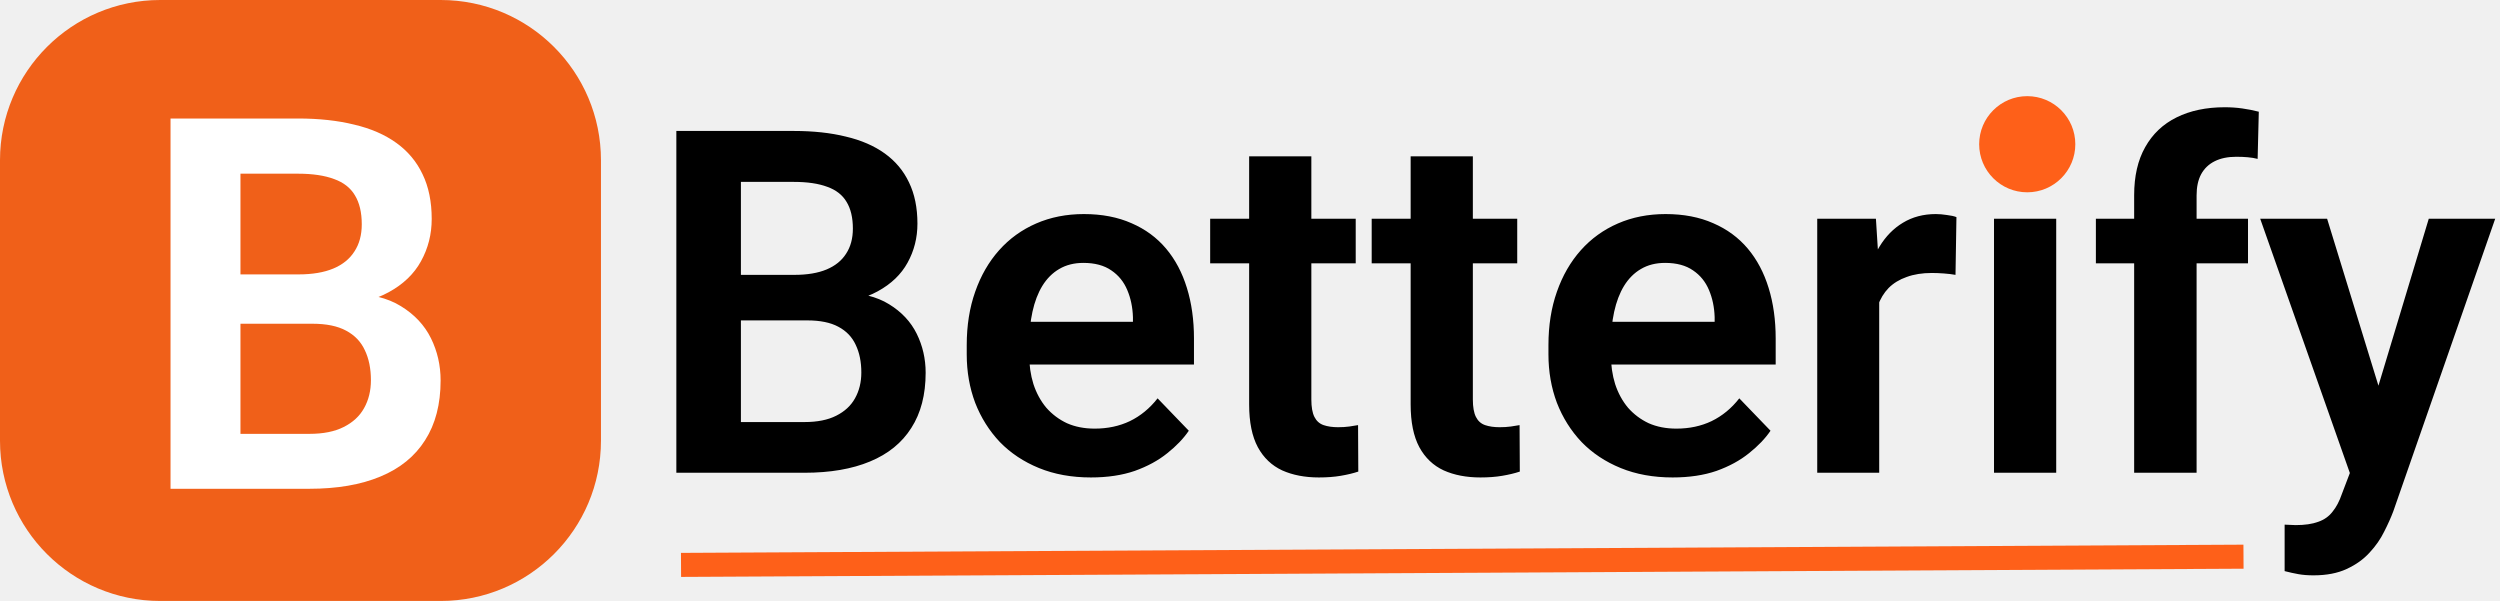
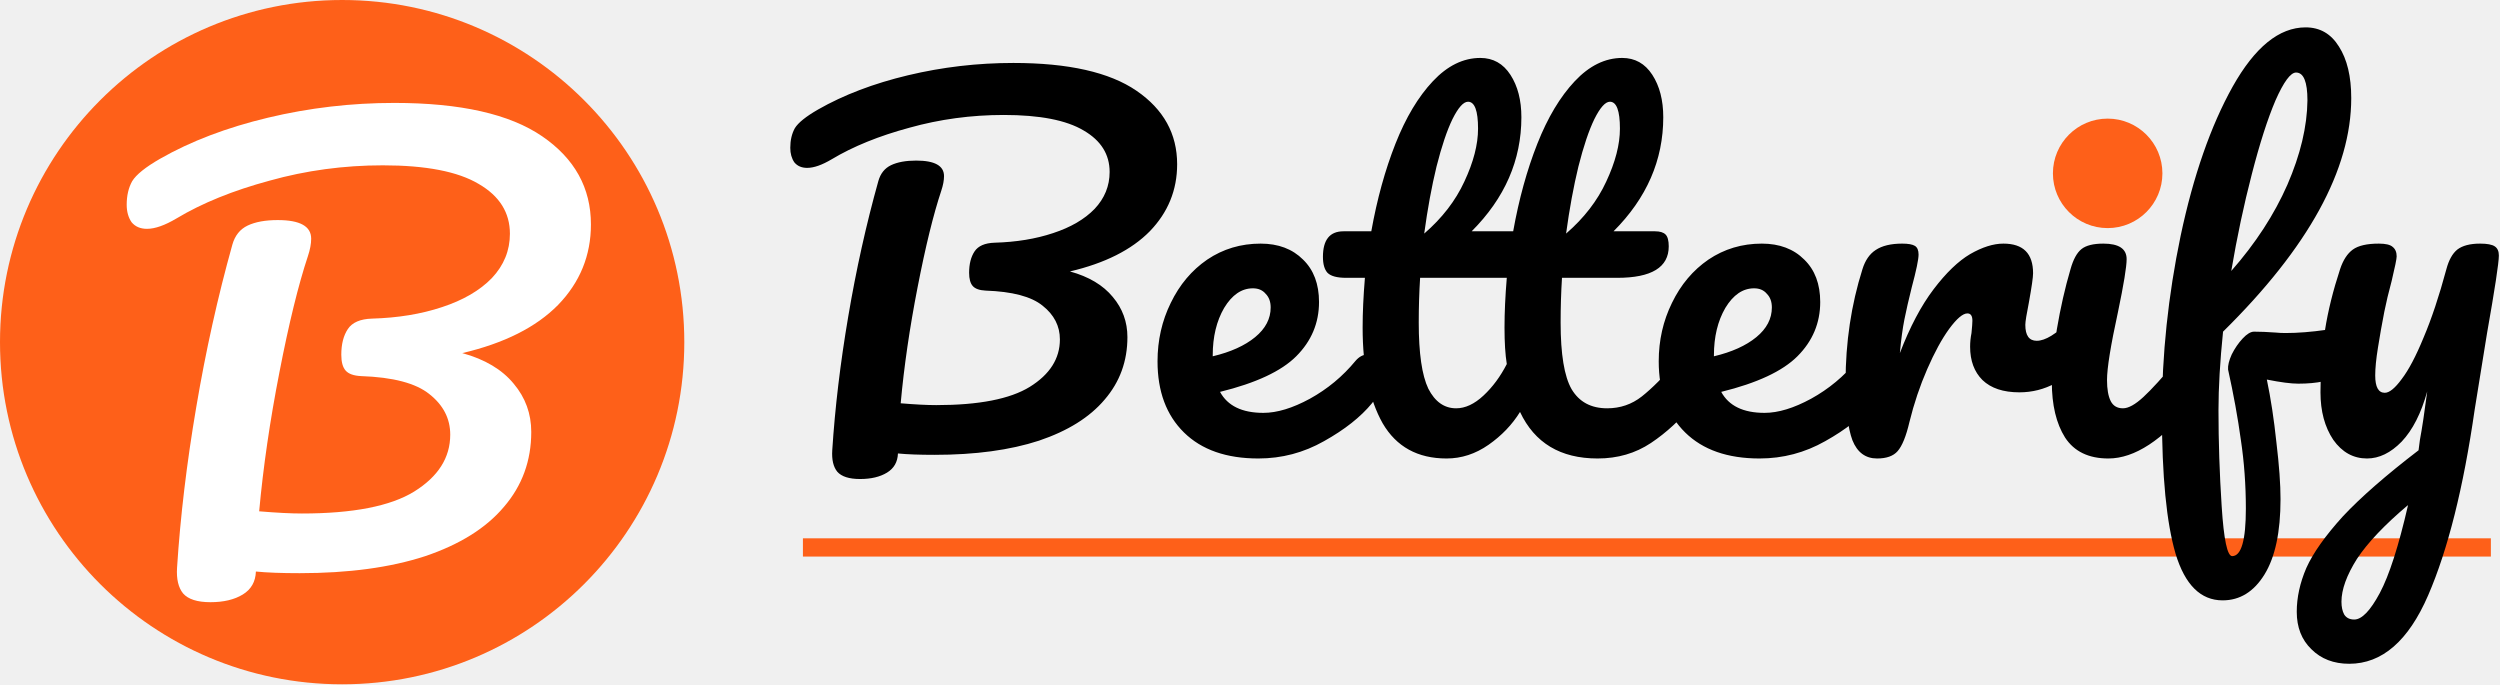
- <svg xmlns="http://www.w3.org/2000/svg" width="312" height="75" viewBox="0 0 312 75" fill="none">
-   <rect width="75" height="75" rx="20" fill="url(#paint0_linear_0_1)" style="mix-blend-mode:darken" />
-   <path d="M100.756 39.986H89.857L89.799 34.303H99.144C100.746 34.303 102.084 34.078 103.158 33.629C104.232 33.18 105.043 32.525 105.59 31.666C106.156 30.807 106.439 29.762 106.439 28.531C106.439 27.164 106.176 26.051 105.648 25.191C105.141 24.332 104.34 23.707 103.246 23.316C102.152 22.906 100.766 22.701 99.086 22.701H92.465V59H84.408V16.344H99.086C101.508 16.344 103.666 16.578 105.561 17.047C107.475 17.496 109.096 18.199 110.424 19.156C111.752 20.113 112.758 21.314 113.441 22.76C114.145 24.205 114.496 25.924 114.496 27.916C114.496 29.674 114.086 31.295 113.266 32.779C112.465 34.244 111.225 35.435 109.545 36.353C107.885 37.272 105.775 37.799 103.217 37.935L100.756 39.986ZM100.404 59H87.484L90.853 52.672H100.404C102.006 52.672 103.324 52.408 104.359 51.881C105.414 51.353 106.195 50.631 106.703 49.713C107.23 48.775 107.494 47.701 107.494 46.49C107.494 45.162 107.26 44.01 106.791 43.033C106.342 42.057 105.619 41.305 104.623 40.777C103.646 40.25 102.357 39.986 100.756 39.986H92.377L92.436 34.303H103.1L104.945 36.5C107.406 36.52 109.408 37.008 110.951 37.965C112.514 38.922 113.666 40.152 114.408 41.656C115.15 43.16 115.521 44.781 115.521 46.52C115.521 49.254 114.926 51.549 113.734 53.404C112.562 55.26 110.844 56.656 108.578 57.594C106.332 58.531 103.607 59 100.404 59ZM136.146 59.586C133.744 59.586 131.586 59.195 129.672 58.414C127.758 57.633 126.127 56.549 124.779 55.162C123.451 53.756 122.426 52.125 121.703 50.27C121 48.395 120.648 46.383 120.648 44.234V43.062C120.648 40.621 121 38.404 121.703 36.412C122.406 34.4 123.402 32.672 124.691 31.227C125.98 29.781 127.523 28.668 129.32 27.887C131.117 27.105 133.1 26.715 135.268 26.715C137.514 26.715 139.496 27.096 141.215 27.857C142.934 28.6 144.369 29.654 145.521 31.021C146.674 32.389 147.543 34.029 148.129 35.943C148.715 37.838 149.008 39.938 149.008 42.242V45.494H124.164V40.162H141.391V39.576C141.352 38.346 141.117 37.223 140.688 36.207C140.258 35.172 139.594 34.352 138.695 33.746C137.797 33.121 136.635 32.809 135.209 32.809C134.057 32.809 133.051 33.062 132.191 33.57C131.352 34.059 130.648 34.762 130.082 35.68C129.535 36.578 129.125 37.652 128.852 38.902C128.578 40.152 128.441 41.539 128.441 43.062V44.234C128.441 45.562 128.617 46.793 128.969 47.926C129.34 49.059 129.877 50.045 130.58 50.885C131.303 51.705 132.162 52.35 133.158 52.818C134.174 53.268 135.326 53.492 136.615 53.492C138.236 53.492 139.701 53.18 141.01 52.555C142.338 51.91 143.49 50.963 144.467 49.713L148.363 53.756C147.699 54.732 146.801 55.67 145.668 56.568C144.555 57.467 143.207 58.199 141.625 58.766C140.043 59.312 138.217 59.586 136.146 59.586ZM169.193 27.301V32.867H151.029V27.301H169.193ZM155.893 19.508H163.656V49.859C163.656 50.797 163.783 51.52 164.037 52.027C164.291 52.535 164.672 52.877 165.18 53.053C165.688 53.228 166.293 53.316 166.996 53.316C167.504 53.316 167.973 53.287 168.402 53.228C168.832 53.17 169.193 53.111 169.486 53.053L169.516 58.853C168.871 59.068 168.139 59.244 167.318 59.381C166.518 59.518 165.609 59.586 164.594 59.586C162.855 59.586 161.332 59.293 160.023 58.707C158.715 58.102 157.699 57.135 156.977 55.807C156.254 54.459 155.893 52.682 155.893 50.475V19.508ZM189.35 27.301V32.867H171.186V27.301H189.35ZM176.049 19.508H183.812V49.859C183.812 50.797 183.939 51.52 184.193 52.027C184.447 52.535 184.828 52.877 185.336 53.053C185.844 53.228 186.449 53.316 187.152 53.316C187.66 53.316 188.129 53.287 188.559 53.228C188.988 53.17 189.35 53.111 189.643 53.053L189.672 58.853C189.027 59.068 188.295 59.244 187.475 59.381C186.674 59.518 185.766 59.586 184.75 59.586C183.012 59.586 181.488 59.293 180.18 58.707C178.871 58.102 177.855 57.135 177.133 55.807C176.41 54.459 176.049 52.682 176.049 50.475V19.508ZM208.744 59.586C206.342 59.586 204.184 59.195 202.27 58.414C200.355 57.633 198.725 56.549 197.377 55.162C196.049 53.756 195.023 52.125 194.301 50.27C193.598 48.395 193.246 46.383 193.246 44.234V43.062C193.246 40.621 193.598 38.404 194.301 36.412C195.004 34.4 196 32.672 197.289 31.227C198.578 29.781 200.121 28.668 201.918 27.887C203.715 27.105 205.697 26.715 207.865 26.715C210.111 26.715 212.094 27.096 213.812 27.857C215.531 28.6 216.967 29.654 218.119 31.021C219.271 32.389 220.141 34.029 220.727 35.943C221.312 37.838 221.605 39.938 221.605 42.242V45.494H196.762V40.162H213.988V39.576C213.949 38.346 213.715 37.223 213.285 36.207C212.855 35.172 212.191 34.352 211.293 33.746C210.395 33.121 209.232 32.809 207.807 32.809C206.654 32.809 205.648 33.062 204.789 33.57C203.949 34.059 203.246 34.762 202.68 35.68C202.133 36.578 201.723 37.652 201.449 38.902C201.176 40.152 201.039 41.539 201.039 43.062V44.234C201.039 45.562 201.215 46.793 201.566 47.926C201.938 49.059 202.475 50.045 203.178 50.885C203.9 51.705 204.76 52.35 205.756 52.818C206.771 53.268 207.924 53.492 209.213 53.492C210.834 53.492 212.299 53.18 213.607 52.555C214.936 51.91 216.088 50.963 217.064 49.713L220.961 53.756C220.297 54.732 219.398 55.67 218.266 56.568C217.152 57.467 215.805 58.199 214.223 58.766C212.641 59.312 210.814 59.586 208.744 59.586ZM234.525 33.775V59H226.791V27.301H234.115L234.525 33.775ZM244.164 27.096L244.047 34.303C243.617 34.225 243.129 34.166 242.582 34.127C242.055 34.088 241.557 34.068 241.088 34.068C239.896 34.068 238.852 34.234 237.953 34.566C237.055 34.879 236.303 35.338 235.697 35.943C235.111 36.549 234.662 37.291 234.35 38.17C234.037 39.029 233.861 40.006 233.822 41.1L232.152 40.895C232.152 38.883 232.357 37.018 232.768 35.299C233.178 33.58 233.773 32.076 234.555 30.787C235.336 29.498 236.312 28.502 237.484 27.799C238.676 27.076 240.043 26.715 241.586 26.715C242.016 26.715 242.475 26.754 242.963 26.832C243.471 26.891 243.871 26.979 244.164 27.096ZM256.615 27.301V59H248.852V27.301H256.615ZM248.324 19.01C248.324 17.857 248.715 16.9 249.496 16.139C250.297 15.377 251.371 14.996 252.719 14.996C254.066 14.996 255.131 15.377 255.912 16.139C256.713 16.9 257.113 17.857 257.113 19.01C257.113 20.143 256.713 21.09 255.912 21.852C255.131 22.613 254.066 22.994 252.719 22.994C251.371 22.994 250.297 22.613 249.496 21.852C248.715 21.09 248.324 20.143 248.324 19.01ZM274.135 59H266.342V24.371C266.342 21.988 266.801 19.986 267.719 18.365C268.637 16.725 269.945 15.484 271.645 14.645C273.344 13.805 275.346 13.385 277.65 13.385C278.412 13.385 279.135 13.434 279.818 13.531C280.521 13.629 281.215 13.766 281.898 13.941L281.752 19.83C281.381 19.732 280.971 19.664 280.521 19.625C280.092 19.586 279.613 19.566 279.086 19.566C278.031 19.566 277.133 19.752 276.391 20.123C275.648 20.494 275.082 21.041 274.691 21.764C274.32 22.467 274.135 23.336 274.135 24.371V59ZM280.551 27.301V32.867H261.566V27.301H280.551ZM294.613 55.484L303.109 27.301H311.4L298.686 63.805C298.393 64.586 298.012 65.436 297.543 66.353C297.094 67.272 296.488 68.141 295.727 68.961C294.965 69.801 294.008 70.484 292.855 71.012C291.723 71.539 290.346 71.803 288.725 71.803C288.021 71.803 287.396 71.754 286.85 71.656C286.303 71.559 285.727 71.432 285.121 71.275V65.475C285.316 65.494 285.541 65.504 285.795 65.504C286.068 65.523 286.303 65.533 286.498 65.533C287.631 65.533 288.568 65.397 289.311 65.123C290.053 64.869 290.648 64.449 291.098 63.863C291.566 63.297 291.957 62.555 292.27 61.637L294.613 55.484ZM290.424 27.301L297.602 50.65L298.861 58.824L293.529 59.791L282.074 27.301H290.424Z" fill="black" />
-   <path d="M38.992 40.402H27.185L27.122 34.245H37.246C38.981 34.245 40.431 34.001 41.594 33.515C42.758 33.028 43.636 32.319 44.228 31.388C44.842 30.457 45.149 29.325 45.149 27.992C45.149 26.511 44.863 25.305 44.292 24.374C43.742 23.443 42.874 22.766 41.69 22.343C40.505 21.898 39.002 21.676 37.183 21.676H30.01V61H21.282V14.789H37.183C39.806 14.789 42.144 15.043 44.197 15.551C46.27 16.037 48.026 16.799 49.465 17.836C50.904 18.873 51.994 20.174 52.734 21.74C53.496 23.305 53.877 25.168 53.877 27.326C53.877 29.23 53.433 30.986 52.544 32.594C51.676 34.181 50.333 35.472 48.513 36.466C46.715 37.461 44.429 38.032 41.658 38.18L38.992 40.402ZM38.611 61H24.614L28.264 54.145H38.611C40.346 54.145 41.774 53.859 42.895 53.288C44.038 52.716 44.884 51.933 45.435 50.939C46.006 49.923 46.291 48.76 46.291 47.448C46.291 46.009 46.038 44.761 45.53 43.703C45.043 42.645 44.26 41.83 43.181 41.259C42.123 40.688 40.727 40.402 38.992 40.402H29.915L29.978 34.245H41.531L43.53 36.625C46.196 36.646 48.365 37.175 50.037 38.212C51.729 39.249 52.978 40.582 53.782 42.211C54.586 43.84 54.988 45.596 54.988 47.48C54.988 50.442 54.342 52.928 53.052 54.938C51.782 56.948 49.92 58.461 47.466 59.477C45.033 60.492 42.081 61 38.611 61Z" fill="white" />
-   <circle cx="253" cy="18" r="6" fill="#FE6019" />
-   <line x1="84.992" y1="70.5" x2="279.989" y2="69.474" stroke="#FE6019" stroke-width="3" />
-   <defs>
-     <linearGradient id="paint0_linear_0_1" x1="37.5" y1="0" x2="94" y2="75" gradientUnits="userSpaceOnUse">
-       <stop offset="1" stop-color="#FE6019" />
-       <stop offset="1" stop-color="#FE6019" />
-       <stop offset="1" stop-color="#FF8A00" stop-opacity="0" />
-     </linearGradient>
-   </defs>
+ <svg xmlns="http://www.w3.org/2000/svg" width="274" height="75" viewBox="0 0 274 75" fill="none">
+   <circle cx="37.5" cy="37.5" r="37.5" fill="#FE6019" />
+   <line x1="88" y1="60" x2="273" y2="60" stroke="#FE6019" stroke-width="2" />
+   <path d="M129.015 18C129.015 20.833 128.015 23.283 126.015 25.35C124.015 27.383 121.099 28.85 117.265 29.75C119.332 30.317 120.899 31.25 121.965 32.55C123.032 33.817 123.565 35.283 123.565 36.95C123.565 39.583 122.732 41.867 121.065 43.8C119.432 45.733 117.032 47.233 113.865 48.3C110.699 49.333 106.882 49.85 102.415 49.85C100.749 49.85 99.415 49.8 98.415 49.7C98.382 50.633 97.982 51.333 97.215 51.8C96.449 52.267 95.465 52.5 94.265 52.5C93.065 52.5 92.232 52.233 91.765 51.7C91.332 51.167 91.149 50.383 91.215 49.35C91.515 44.683 92.099 39.8 92.965 34.7C93.832 29.567 94.932 24.617 96.265 19.85C96.499 19.017 96.965 18.433 97.665 18.1C98.365 17.767 99.282 17.6 100.415 17.6C102.449 17.6 103.465 18.167 103.465 19.3C103.465 19.767 103.365 20.3 103.165 20.9C102.299 23.5 101.432 27.033 100.565 31.5C99.699 35.933 99.082 40.167 98.715 44.2C100.315 44.333 101.615 44.4 102.615 44.4C107.282 44.4 110.699 43.733 112.865 42.4C115.065 41.033 116.165 39.3 116.165 37.2C116.165 35.733 115.532 34.5 114.265 33.5C113.032 32.5 110.949 31.95 108.015 31.85C107.349 31.817 106.882 31.65 106.615 31.35C106.349 31.05 106.215 30.567 106.215 29.9C106.215 28.933 106.415 28.15 106.815 27.55C107.215 26.95 107.949 26.633 109.015 26.6C111.382 26.533 113.515 26.183 115.415 25.55C117.349 24.917 118.865 24.033 119.965 22.9C121.065 21.733 121.615 20.383 121.615 18.85C121.615 16.917 120.665 15.4 118.765 14.3C116.865 13.167 113.949 12.6 110.015 12.6C106.449 12.6 102.999 13.067 99.665 14C96.332 14.9 93.499 16.05 91.165 17.45C90.099 18.083 89.199 18.4 88.465 18.4C87.865 18.4 87.399 18.2 87.065 17.8C86.765 17.367 86.615 16.833 86.615 16.2C86.615 15.367 86.782 14.65 87.115 14.05C87.482 13.45 88.332 12.767 89.665 12C92.465 10.4 95.749 9.15 99.515 8.25C103.282 7.35 107.132 6.9 111.065 6.9C117.099 6.9 121.599 7.917 124.565 9.95C127.532 11.983 129.015 14.667 129.015 18ZM149.915 38.85C150.348 38.85 150.682 39.05 150.915 39.45C151.182 39.85 151.315 40.4 151.315 41.1C151.315 42.433 150.998 43.467 150.365 44.2C149.132 45.7 147.382 47.083 145.115 48.35C142.882 49.617 140.482 50.25 137.915 50.25C134.415 50.25 131.698 49.3 129.765 47.4C127.832 45.5 126.865 42.9 126.865 39.6C126.865 37.3 127.348 35.167 128.315 33.2C129.282 31.2 130.615 29.617 132.315 28.45C134.048 27.283 135.998 26.7 138.165 26.7C140.098 26.7 141.648 27.283 142.815 28.45C143.982 29.583 144.565 31.133 144.565 33.1C144.565 35.4 143.732 37.383 142.065 39.05C140.432 40.683 137.648 41.983 133.715 42.95C134.548 44.483 136.132 45.25 138.465 45.25C139.965 45.25 141.665 44.733 143.565 43.7C145.498 42.633 147.165 41.25 148.565 39.55C148.965 39.083 149.415 38.85 149.915 38.85ZM137.315 31.6C136.082 31.6 135.032 32.317 134.165 33.75C133.332 35.183 132.915 36.917 132.915 38.95V39.05C134.882 38.583 136.432 37.883 137.565 36.95C138.698 36.017 139.265 34.933 139.265 33.7C139.265 33.067 139.082 32.567 138.715 32.2C138.382 31.8 137.915 31.6 137.315 31.6ZM185.194 38.85C185.627 38.85 185.96 39.05 186.194 39.45C186.46 39.85 186.594 40.4 186.594 41.1C186.594 42.433 186.277 43.467 185.644 44.2C184.21 45.967 182.644 47.417 180.944 48.55C179.244 49.683 177.294 50.25 175.094 50.25C171.027 50.25 168.194 48.55 166.594 45.15C165.727 46.55 164.577 47.75 163.144 48.75C161.71 49.75 160.177 50.25 158.544 50.25C155.377 50.25 153.044 48.967 151.544 46.4C150.077 43.8 149.344 40.3 149.344 35.9C149.344 34.267 149.427 32.45 149.594 30.45H147.544C146.544 30.45 145.86 30.267 145.494 29.9C145.16 29.533 144.994 28.95 144.994 28.15C144.994 26.283 145.744 25.35 147.244 25.35H150.294C150.927 21.817 151.81 18.617 152.944 15.75C154.077 12.883 155.444 10.6 157.044 8.9C158.644 7.2 160.377 6.35 162.244 6.35C163.644 6.35 164.744 6.967 165.544 8.2C166.344 9.433 166.744 10.983 166.744 12.85C166.744 17.55 164.927 21.717 161.294 25.35H165.844C166.477 21.817 167.36 18.617 168.494 15.75C169.627 12.883 170.994 10.6 172.594 8.9C174.194 7.2 175.927 6.35 177.794 6.35C179.194 6.35 180.294 6.967 181.094 8.2C181.894 9.433 182.294 10.983 182.294 12.85C182.294 17.55 180.477 21.717 176.844 25.35H181.394C181.927 25.35 182.31 25.467 182.544 25.7C182.777 25.933 182.894 26.367 182.894 27C182.894 29.3 181.01 30.45 177.244 30.45H171.194C171.094 32.05 171.044 33.683 171.044 35.35C171.044 38.817 171.444 41.25 172.244 42.65C173.077 44.05 174.377 44.75 176.144 44.75C177.577 44.75 178.844 44.317 179.944 43.45C181.044 42.583 182.344 41.283 183.844 39.55C184.244 39.083 184.694 38.85 185.194 38.85ZM160.894 11.15C160.394 11.15 159.827 11.783 159.194 13.05C158.594 14.283 158.01 16.017 157.444 18.25C156.91 20.45 156.46 22.9 156.094 25.6C158.06 23.9 159.527 22 160.494 19.9C161.494 17.767 161.994 15.833 161.994 14.1C161.994 12.133 161.627 11.15 160.894 11.15ZM176.444 11.15C175.944 11.15 175.377 11.783 174.744 13.05C174.144 14.283 173.56 16.017 172.994 18.25C172.46 20.45 172.01 22.9 171.644 25.6C173.61 23.9 175.077 22 176.044 19.9C177.044 17.767 177.544 15.833 177.544 14.1C177.544 12.133 177.177 11.15 176.444 11.15ZM159.594 44.75C160.594 44.75 161.594 44.283 162.594 43.35C163.594 42.417 164.444 41.267 165.144 39.9C164.977 38.867 164.894 37.533 164.894 35.9C164.894 34.267 164.977 32.45 165.144 30.45H155.644C155.544 32.05 155.494 33.683 155.494 35.35C155.494 38.717 155.844 41.133 156.544 42.6C157.277 44.033 158.294 44.75 159.594 44.75ZM204.846 38.85C205.28 38.85 205.613 39.05 205.846 39.45C206.113 39.85 206.246 40.4 206.246 41.1C206.246 42.433 205.93 43.467 205.296 44.2C204.063 45.7 202.313 47.083 200.046 48.35C197.813 49.617 195.413 50.25 192.846 50.25C189.346 50.25 186.63 49.3 184.696 47.4C182.763 45.5 181.796 42.9 181.796 39.6C181.796 37.3 182.28 35.167 183.246 33.2C184.213 31.2 185.546 29.617 187.246 28.45C188.98 27.283 190.93 26.7 193.096 26.7C195.03 26.7 196.58 27.283 197.746 28.45C198.913 29.583 199.496 31.133 199.496 33.1C199.496 35.4 198.663 37.383 196.996 39.05C195.363 40.683 192.58 41.983 188.646 42.95C189.48 44.483 191.063 45.25 193.396 45.25C194.896 45.25 196.596 44.733 198.496 43.7C200.43 42.633 202.096 41.25 203.496 39.55C203.896 39.083 204.346 38.85 204.846 38.85ZM192.246 31.6C191.013 31.6 189.963 32.317 189.096 33.75C188.263 35.183 187.846 36.917 187.846 38.95V39.05C189.813 38.583 191.363 37.883 192.496 36.95C193.63 36.017 194.196 34.933 194.196 33.7C194.196 33.067 194.013 32.567 193.646 32.2C193.313 31.8 192.846 31.6 192.246 31.6ZM205.725 50.25C204.459 50.25 203.559 49.583 203.025 48.25C202.525 46.917 202.275 44.783 202.275 41.85C202.275 37.517 202.892 33.4 204.125 29.5C204.425 28.533 204.909 27.833 205.575 27.4C206.275 26.933 207.242 26.7 208.475 26.7C209.142 26.7 209.609 26.783 209.875 26.95C210.142 27.117 210.275 27.433 210.275 27.9C210.275 28.433 210.025 29.633 209.525 31.5C209.192 32.833 208.925 34 208.725 35C208.525 36 208.359 37.233 208.225 38.7C209.325 35.833 210.559 33.5 211.925 31.7C213.292 29.9 214.625 28.617 215.925 27.85C217.259 27.083 218.475 26.7 219.575 26.7C221.742 26.7 222.825 27.783 222.825 29.95C222.825 30.383 222.675 31.433 222.375 33.1C222.109 34.433 221.975 35.267 221.975 35.6C221.975 36.767 222.392 37.35 223.225 37.35C224.159 37.35 225.359 36.617 226.825 35.15C227.259 34.717 227.709 34.5 228.175 34.5C228.609 34.5 228.942 34.7 229.175 35.1C229.442 35.467 229.575 35.967 229.575 36.6C229.575 37.833 229.242 38.8 228.575 39.5C227.642 40.467 226.542 41.3 225.275 42C224.042 42.667 222.725 43 221.325 43C219.559 43 218.209 42.55 217.275 41.65C216.375 40.75 215.925 39.533 215.925 38C215.925 37.5 215.975 37 216.075 36.5C216.142 35.833 216.175 35.383 216.175 35.15C216.175 34.617 215.992 34.35 215.625 34.35C215.125 34.35 214.459 34.917 213.625 36.05C212.825 37.15 212.025 38.617 211.225 40.45C210.425 42.283 209.775 44.217 209.275 46.25C208.909 47.817 208.475 48.883 207.975 49.45C207.509 49.983 206.759 50.25 205.725 50.25ZM231.479 23.4C230.079 23.4 229.029 23.083 228.329 22.45C227.629 21.783 227.279 20.867 227.279 19.7C227.279 18.533 227.729 17.567 228.629 16.8C229.563 16 230.713 15.6 232.079 15.6C233.313 15.6 234.313 15.9 235.079 16.5C235.846 17.1 236.229 17.95 236.229 19.05C236.229 20.383 235.796 21.45 234.929 22.25C234.063 23.017 232.913 23.4 231.479 23.4ZM231.079 50.25C228.913 50.25 227.329 49.483 226.329 47.95C225.363 46.417 224.879 44.383 224.879 41.85C224.879 40.35 225.063 38.433 225.429 36.1C225.829 33.733 226.329 31.533 226.929 29.5C227.229 28.433 227.629 27.7 228.129 27.3C228.629 26.9 229.429 26.7 230.529 26.7C232.229 26.7 233.079 27.267 233.079 28.4C233.079 29.233 232.763 31.167 232.129 34.2C231.329 37.867 230.929 40.35 230.929 41.65C230.929 42.65 231.063 43.417 231.329 43.95C231.596 44.483 232.046 44.75 232.679 44.75C233.279 44.75 234.029 44.333 234.929 43.5C235.829 42.667 237.029 41.35 238.529 39.55C238.929 39.083 239.379 38.85 239.879 38.85C240.313 38.85 240.646 39.05 240.879 39.45C241.146 39.85 241.279 40.4 241.279 41.1C241.279 42.433 240.963 43.467 240.329 44.2C237.029 48.233 233.946 50.25 231.079 50.25ZM256.696 36C257.629 36 258.096 36.7 258.096 38.1C258.096 40.733 256.029 42.05 251.896 42.05C251.096 42.05 249.946 41.9 248.446 41.6C248.879 43.667 249.229 45.967 249.496 48.5C249.796 51 249.946 53.067 249.946 54.7C249.946 58.3 249.362 61.05 248.196 62.95C247.029 64.85 245.496 65.8 243.596 65.8C241.196 65.8 239.479 64.1 238.446 60.7C237.446 57.3 236.946 52.167 236.946 45.3C236.946 38.9 237.629 32.417 238.996 25.85C240.396 19.25 242.296 13.8 244.696 9.5C247.129 5.167 249.796 3 252.696 3C254.262 3 255.479 3.7 256.346 5.1C257.246 6.5 257.696 8.383 257.696 10.75C257.696 18.583 253.012 27.117 243.646 36.35C243.312 39.617 243.146 42.483 243.146 44.95C243.146 48.383 243.262 51.9 243.496 55.5C243.729 59.133 244.112 60.95 244.646 60.95C245.646 60.95 246.146 59.217 246.146 55.75C246.146 53.15 245.962 50.633 245.596 48.2C245.262 45.767 244.796 43.2 244.196 40.5C244.162 40.067 244.296 39.517 244.596 38.85C244.929 38.183 245.329 37.6 245.796 37.1C246.262 36.6 246.679 36.35 247.046 36.35C247.712 36.35 248.512 36.383 249.446 36.45C249.746 36.483 250.096 36.5 250.496 36.5C251.829 36.5 253.312 36.383 254.946 36.15C255.212 36.117 255.496 36.083 255.796 36.05C256.096 36.017 256.396 36 256.696 36ZM251.646 7.95C251.046 7.95 250.296 8.967 249.396 11C248.529 13.033 247.662 15.733 246.796 19.1C245.929 22.433 245.179 25.967 244.546 29.7C247.212 26.667 249.262 23.517 250.696 20.25C252.129 16.95 252.862 13.867 252.896 11C252.896 8.967 252.479 7.95 251.646 7.95ZM271.824 26.7C272.59 26.7 273.124 26.8 273.424 27C273.724 27.2 273.874 27.533 273.874 28C273.874 28.8 273.44 31.65 272.574 36.55C271.807 41.25 271.357 44.033 271.224 44.9C269.99 53.467 268.29 60.25 266.124 65.25C263.957 70.25 261.074 72.75 257.474 72.75C255.774 72.75 254.39 72.217 253.324 71.15C252.257 70.117 251.724 68.75 251.724 67.05C251.724 65.483 252.074 63.883 252.774 62.25C253.507 60.617 254.84 58.733 256.774 56.6C258.74 54.5 261.507 52.083 265.074 49.35L265.224 48.2C265.457 46.967 265.724 45.2 266.024 42.9C265.357 45.3 264.424 47.133 263.224 48.4C262.024 49.633 260.757 50.25 259.424 50.25C257.924 50.25 256.69 49.567 255.724 48.2C254.79 46.8 254.324 45.067 254.324 43C254.324 40.5 254.49 38.217 254.824 36.15C255.157 34.05 255.707 31.833 256.474 29.5C256.807 28.5 257.274 27.783 257.874 27.35C258.474 26.917 259.424 26.7 260.724 26.7C261.457 26.7 261.957 26.817 262.224 27.05C262.524 27.283 262.674 27.633 262.674 28.1C262.674 28.367 262.49 29.267 262.124 30.8C261.79 32.033 261.524 33.15 261.324 34.15C261.057 35.517 260.824 36.833 260.624 38.1C260.424 39.333 260.324 40.35 260.324 41.15C260.324 42.417 260.674 43.05 261.374 43.05C261.874 43.05 262.49 42.55 263.224 41.55C263.99 40.55 264.79 39.033 265.624 37C266.49 34.967 267.324 32.467 268.124 29.5C268.39 28.5 268.79 27.783 269.324 27.35C269.89 26.917 270.724 26.7 271.824 26.7ZM258.024 67.9C258.857 67.9 259.79 66.933 260.824 65C261.857 63.067 262.89 59.85 263.924 55.35C261.357 57.517 259.49 59.483 258.324 61.25C257.19 63.05 256.624 64.617 256.624 65.95C256.624 66.517 256.724 66.983 256.924 67.35C257.157 67.717 257.524 67.9 258.024 67.9Z" fill="black" />
+   <path d="M64.766 24.6C64.766 28 63.566 30.94 61.166 33.42C58.766 35.86 55.266 37.62 50.666 38.7C53.145 39.38 55.026 40.5 56.306 42.06C57.586 43.58 58.226 45.34 58.226 47.34C58.226 50.5 57.226 53.24 55.225 55.56C53.266 57.88 50.386 59.68 46.586 60.96C42.785 62.2 38.206 62.82 32.846 62.82C30.846 62.82 29.245 62.76 28.046 62.64C28.006 63.76 27.526 64.6 26.605 65.16C25.686 65.72 24.506 66 23.066 66C21.625 66 20.625 65.68 20.066 65.04C19.546 64.4 19.326 63.46 19.405 62.22C19.765 56.62 20.465 50.76 21.506 44.64C22.546 38.48 23.866 32.54 25.465 26.82C25.745 25.82 26.305 25.12 27.145 24.72C27.985 24.32 29.085 24.12 30.445 24.12C32.886 24.12 34.105 24.8 34.105 26.16C34.105 26.72 33.986 27.36 33.745 28.08C32.706 31.2 31.666 35.44 30.625 40.8C29.585 46.12 28.846 51.2 28.405 56.04C30.326 56.2 31.886 56.28 33.086 56.28C38.685 56.28 42.785 55.48 45.386 53.88C48.026 52.24 49.346 50.16 49.346 47.64C49.346 45.88 48.586 44.4 47.066 43.2C45.586 42 43.086 41.34 39.566 41.22C38.766 41.18 38.206 40.98 37.886 40.62C37.566 40.26 37.406 39.68 37.406 38.88C37.406 37.72 37.645 36.78 38.126 36.06C38.605 35.34 39.486 34.96 40.766 34.92C43.605 34.84 46.166 34.42 48.446 33.66C50.766 32.9 52.586 31.84 53.906 30.48C55.225 29.08 55.886 27.46 55.886 25.62C55.886 23.3 54.745 21.48 52.465 20.16C50.185 18.8 46.685 18.12 41.965 18.12C37.685 18.12 33.545 18.68 29.546 19.8C25.546 20.88 22.145 22.26 19.346 23.94C18.066 24.7 16.985 25.08 16.105 25.08C15.386 25.08 14.825 24.84 14.425 24.36C14.066 23.84 13.886 23.2 13.886 22.44C13.886 21.44 14.085 20.58 14.486 19.86C14.925 19.14 15.945 18.32 17.546 17.4C20.905 15.48 24.846 13.98 29.366 12.9C33.886 11.82 38.505 11.28 43.225 11.28C50.465 11.28 55.866 12.5 59.425 14.94C62.986 17.38 64.766 20.6 64.766 24.6Z" fill="white" />
+   <circle cx="231" cy="19" r="6" fill="#FE6019" />
</svg>
